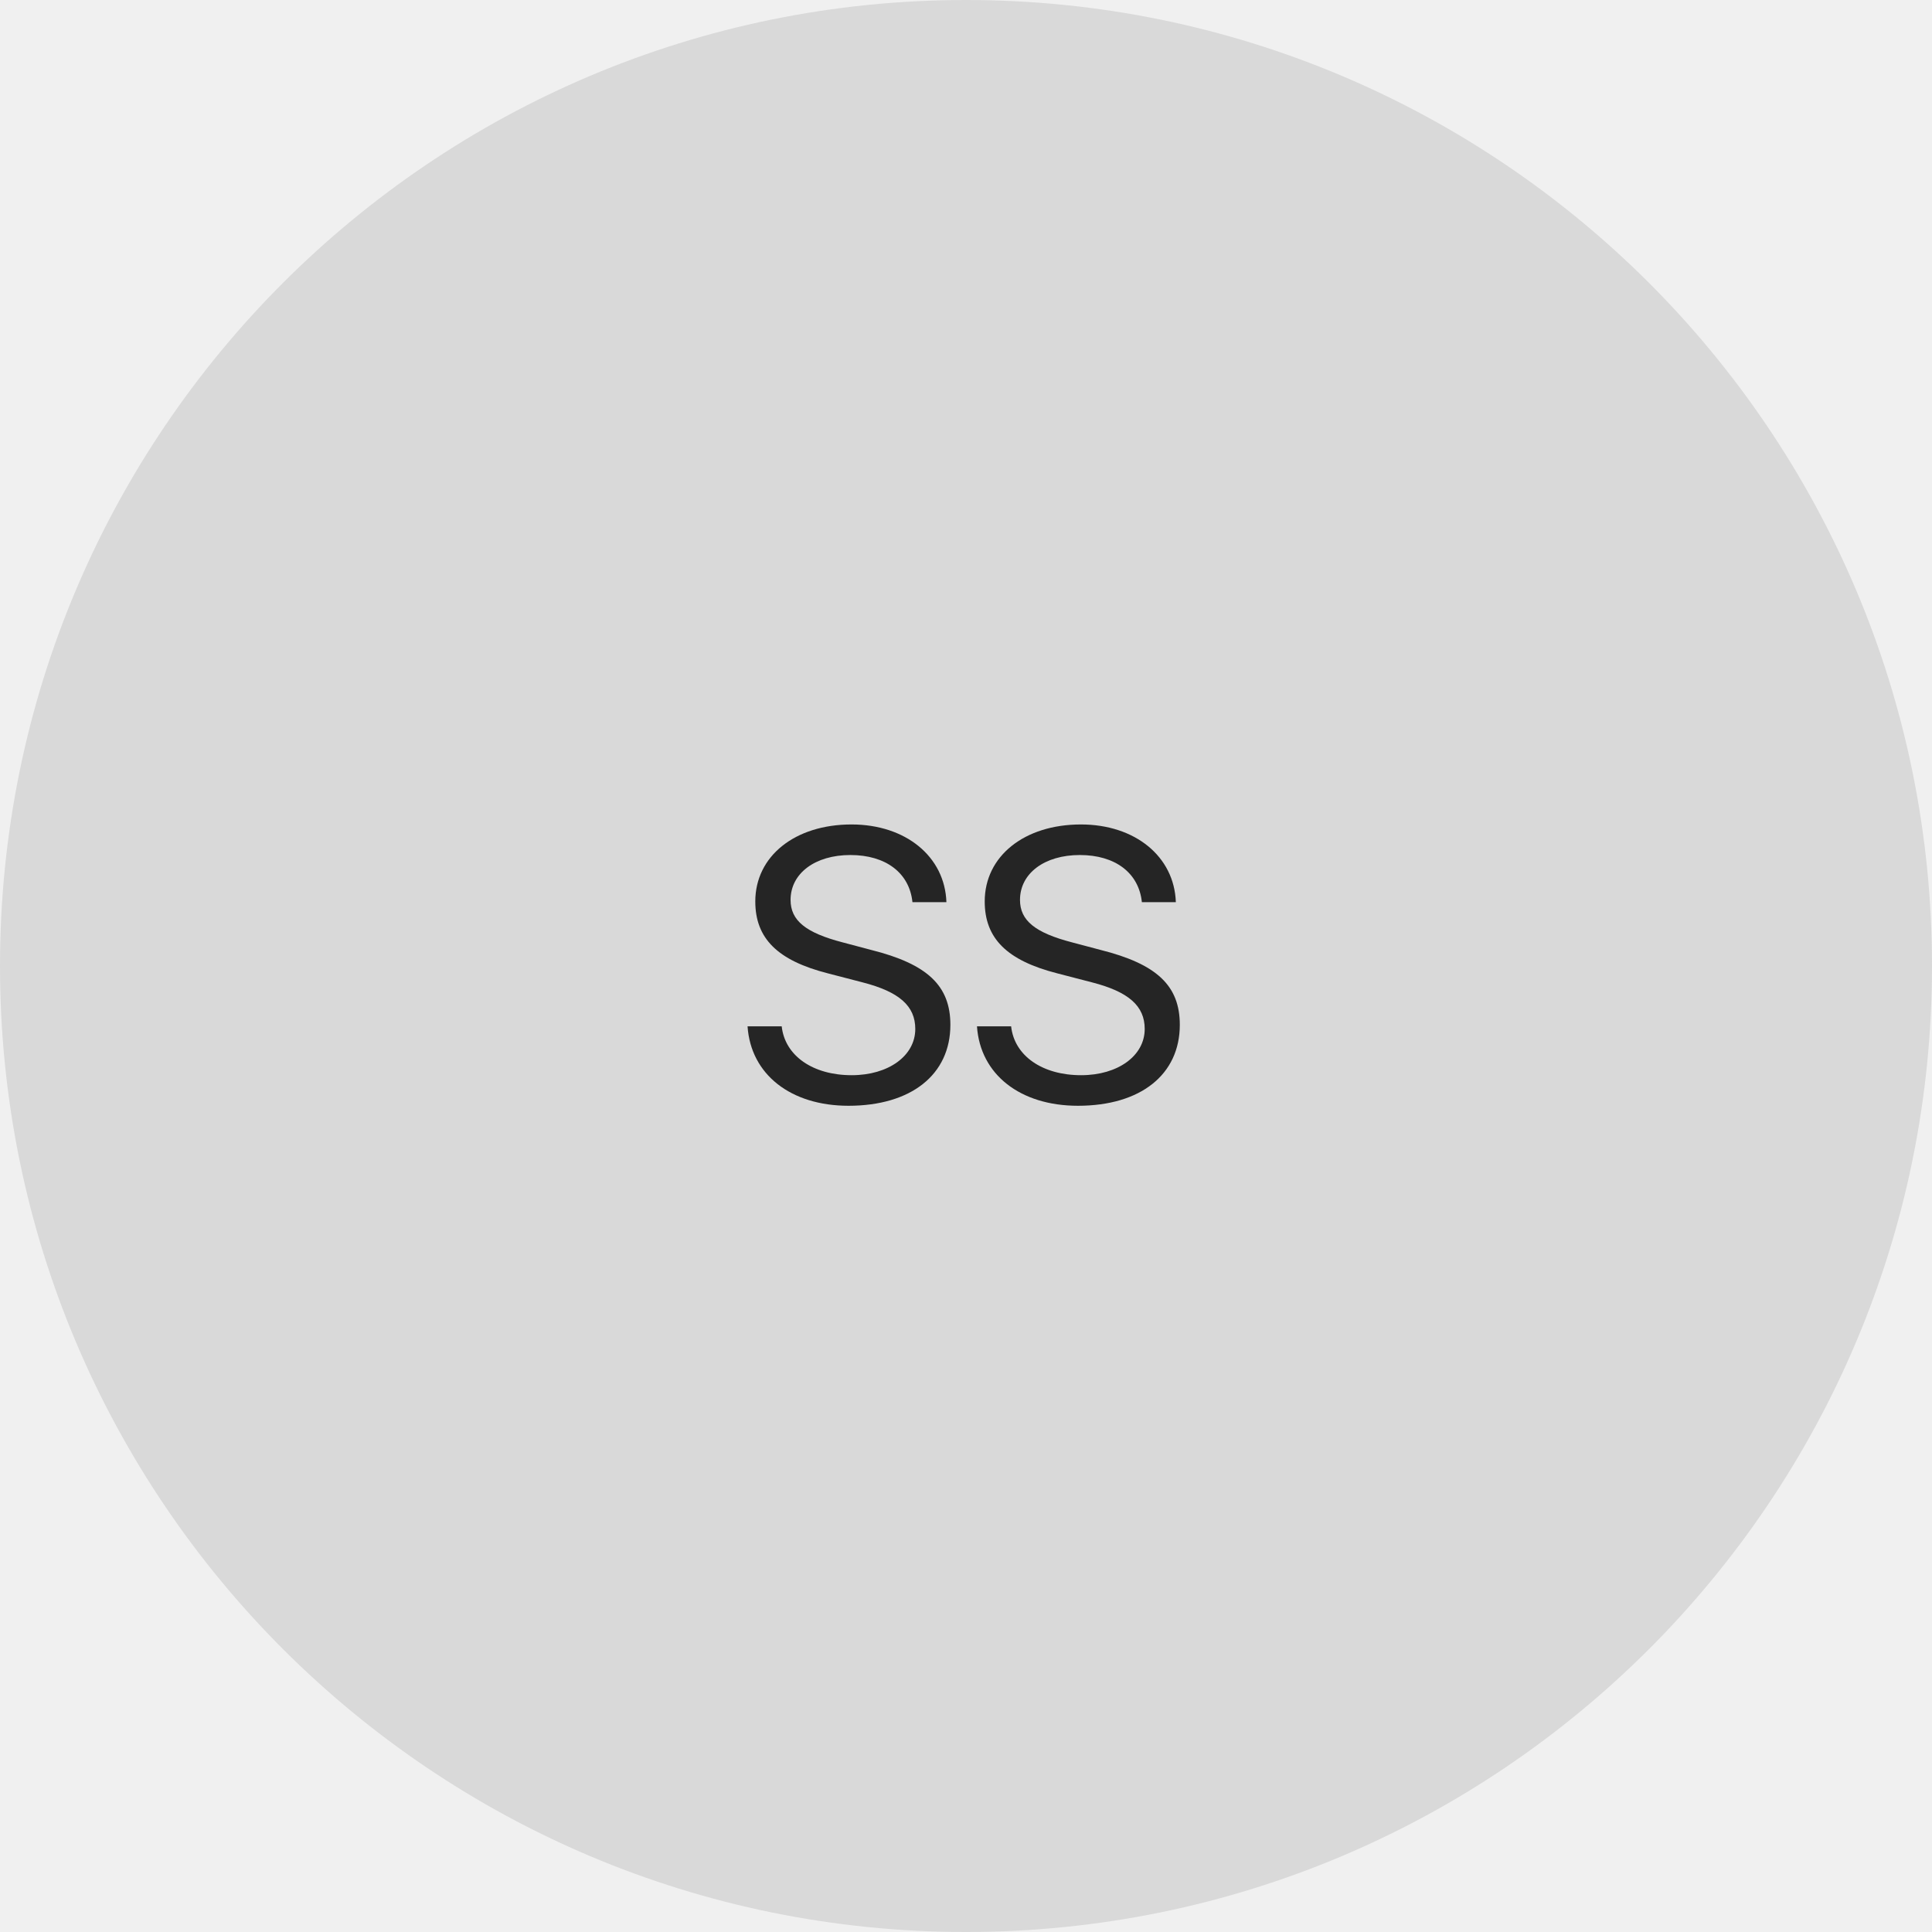
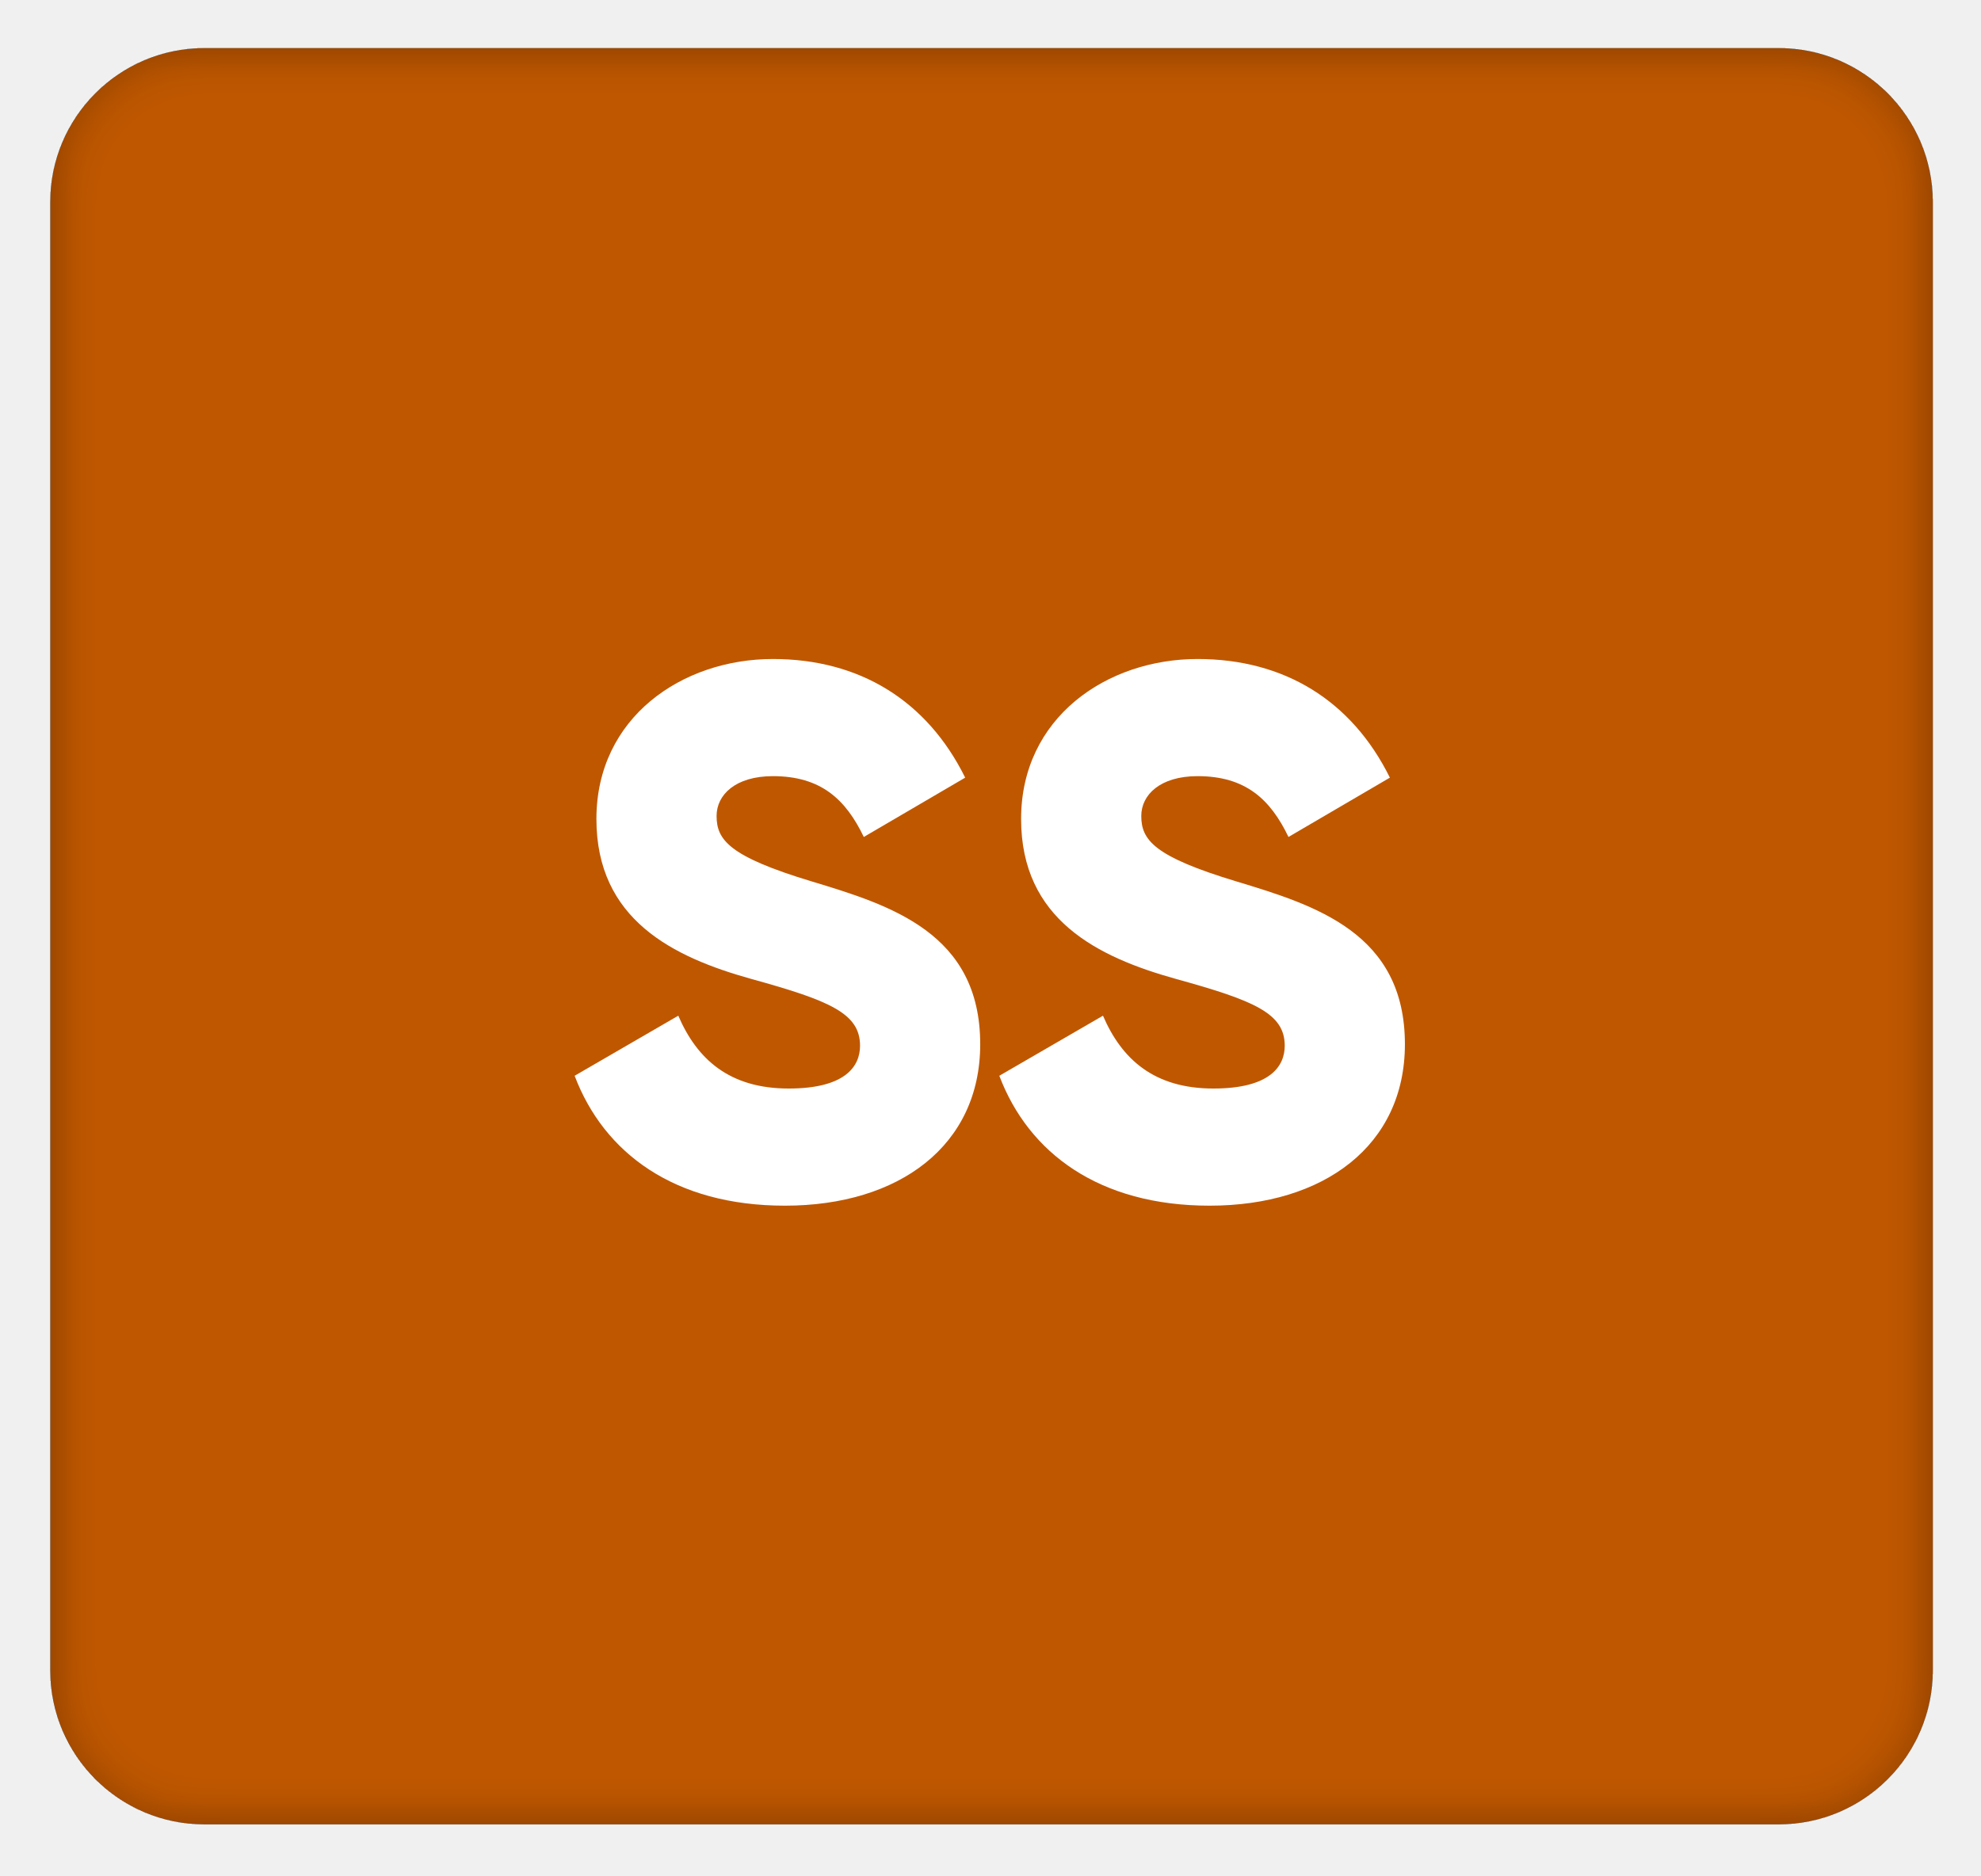
- <svg xmlns="http://www.w3.org/2000/svg" width="400" height="400" viewBox="0 0 400 400" fill="none">
-   <circle cx="200" cy="200" r="200" fill="#D9D9D9" />
-   <path d="M154.773 212.492C155.438 222.453 163.719 228.938 175.672 228.938C188.641 228.938 196.766 222.492 196.766 212.18C196.766 204.094 192.039 199.602 180.359 196.672L174.461 195.109C166.805 193.117 163.68 190.578 163.68 186.32C163.68 180.812 168.758 177.023 176.062 177.023C183.406 177.023 188.289 180.734 188.914 186.789H195.945C195.633 177.336 187.508 170.695 176.297 170.695C164.578 170.695 156.375 177.258 156.375 186.633C156.375 194.289 160.984 198.859 171.375 201.516L178.602 203.391C186.18 205.344 189.5 208.273 189.5 213.039C189.5 218.586 183.953 222.609 176.336 222.609C168.289 222.609 162.508 218.586 161.844 212.492H154.773ZM202.273 212.492C202.938 222.453 211.219 228.938 223.172 228.938C236.141 228.938 244.266 222.492 244.266 212.18C244.266 204.094 239.539 199.602 227.859 196.672L221.961 195.109C214.305 193.117 211.18 190.578 211.18 186.32C211.18 180.812 216.258 177.023 223.562 177.023C230.906 177.023 235.789 180.734 236.414 186.789H243.445C243.133 177.336 235.008 170.695 223.797 170.695C212.078 170.695 203.875 177.258 203.875 186.633C203.875 194.289 208.484 198.859 218.875 201.516L226.102 203.391C233.68 205.344 237 208.273 237 213.039C237 218.586 231.453 222.609 223.836 222.609C215.789 222.609 210.008 218.586 209.344 212.492H202.273Z" fill="#252525" />
+ <svg xmlns="http://www.w3.org/2000/svg" width="226" height="214" viewBox="0 0 226 214" fill="none">
+   <g filter="url(#filter0_i_1547_589)">
+     <mask id="mask0_1547_589" style="mask-type:luminance" maskUnits="userSpaceOnUse" x="5" y="5" width="216" height="204">
+       <path d="M202.924 5.491H23.311C13.604 5.491 5.734 13.361 5.734 23.068V190.597C5.734 200.304 13.604 208.173 23.311 208.173H202.924C212.631 208.173 220.501 200.304 220.501 190.597V23.068C220.501 13.361 212.631 5.491 202.924 5.491Z" fill="white" />
+     </mask>
+     <g mask="url(#mask0_1547_589)">
+       <path d="M202.924 5.491H23.311C13.604 5.491 5.734 13.361 5.734 23.068V190.597C5.734 200.304 13.604 208.173 23.311 208.173H202.924C212.631 208.173 220.501 200.304 220.501 190.597V23.068C220.501 13.361 212.631 5.491 202.924 5.491Z" fill="#0B0B0B" />
+       <path d="M202.924 5.491H23.311C13.604 5.491 5.734 13.361 5.734 23.068V190.597C5.734 200.304 13.604 208.173 23.311 208.173H202.924C212.631 208.173 220.501 200.304 220.501 190.597V23.068C220.501 13.361 212.631 5.491 202.924 5.491Z" fill="#BF5700" />
+     </g>
+   </g>
+   <path d="M89.549 137.578C76.953 137.578 68.898 131.579 65.556 122.754L77.381 115.899C79.523 120.869 83.208 124.21 89.977 124.21C96.489 124.21 98.117 121.64 98.117 119.326C98.117 115.642 94.69 114.185 85.693 111.7C76.781 109.215 68.041 104.931 68.041 93.449C68.041 81.881 77.809 75.198 88.177 75.198C98.031 75.198 105.743 79.91 110.113 88.736L98.546 95.505C96.489 91.221 93.662 88.565 88.177 88.565C83.893 88.565 81.751 90.707 81.751 93.106C81.751 95.848 83.208 97.733 92.548 100.561C101.63 103.303 111.827 106.473 111.827 119.155C111.827 130.723 102.573 137.578 89.549 137.578ZM137.998 137.578C125.402 137.578 117.348 131.579 114.006 122.754L125.831 115.899C127.973 120.869 131.658 124.21 138.427 124.21C144.939 124.21 146.567 121.64 146.567 119.326C146.567 115.642 143.14 114.185 134.142 111.7C125.231 109.215 116.491 104.931 116.491 93.449C116.491 81.881 126.259 75.198 136.627 75.198C146.481 75.198 154.193 79.91 158.563 88.736L146.995 95.505C144.939 91.221 142.111 88.565 136.627 88.565C132.343 88.565 130.201 90.707 130.201 93.106C130.201 95.848 131.658 97.733 140.997 100.561C150.08 103.303 160.277 106.473 160.277 119.155C160.277 130.723 151.023 137.578 137.998 137.578Z" fill="white" />
+   <defs>
+     <filter id="filter0_i_1547_589" x="5.734" y="5.491" width="214.766" height="202.683" filterUnits="userSpaceOnUse" color-interpolation-filters="sRGB">
+       <feFlood flood-opacity="0" result="BackgroundImageFix" />
+       <feBlend mode="normal" in="SourceGraphic" in2="BackgroundImageFix" result="shape" />
+       <feColorMatrix in="SourceAlpha" type="matrix" values="0 0 0 0 0 0 0 0 0 0 0 0 0 0 0 0 0 0 127 0" result="hardAlpha" />
+       <feOffset />
+       <feGaussianBlur stdDeviation="2.746" />
+       <feComposite in2="hardAlpha" operator="arithmetic" k2="-1" k3="1" />
+       <feColorMatrix type="matrix" values="0 0 0 0 0 0 0 0 0 0 0 0 0 0 0 0 0 0 0.25 0" />
+       <feBlend mode="normal" in2="shape" result="effect1_innerShadow_1547_589" />
+     </filter>
+   </defs>
</svg>
